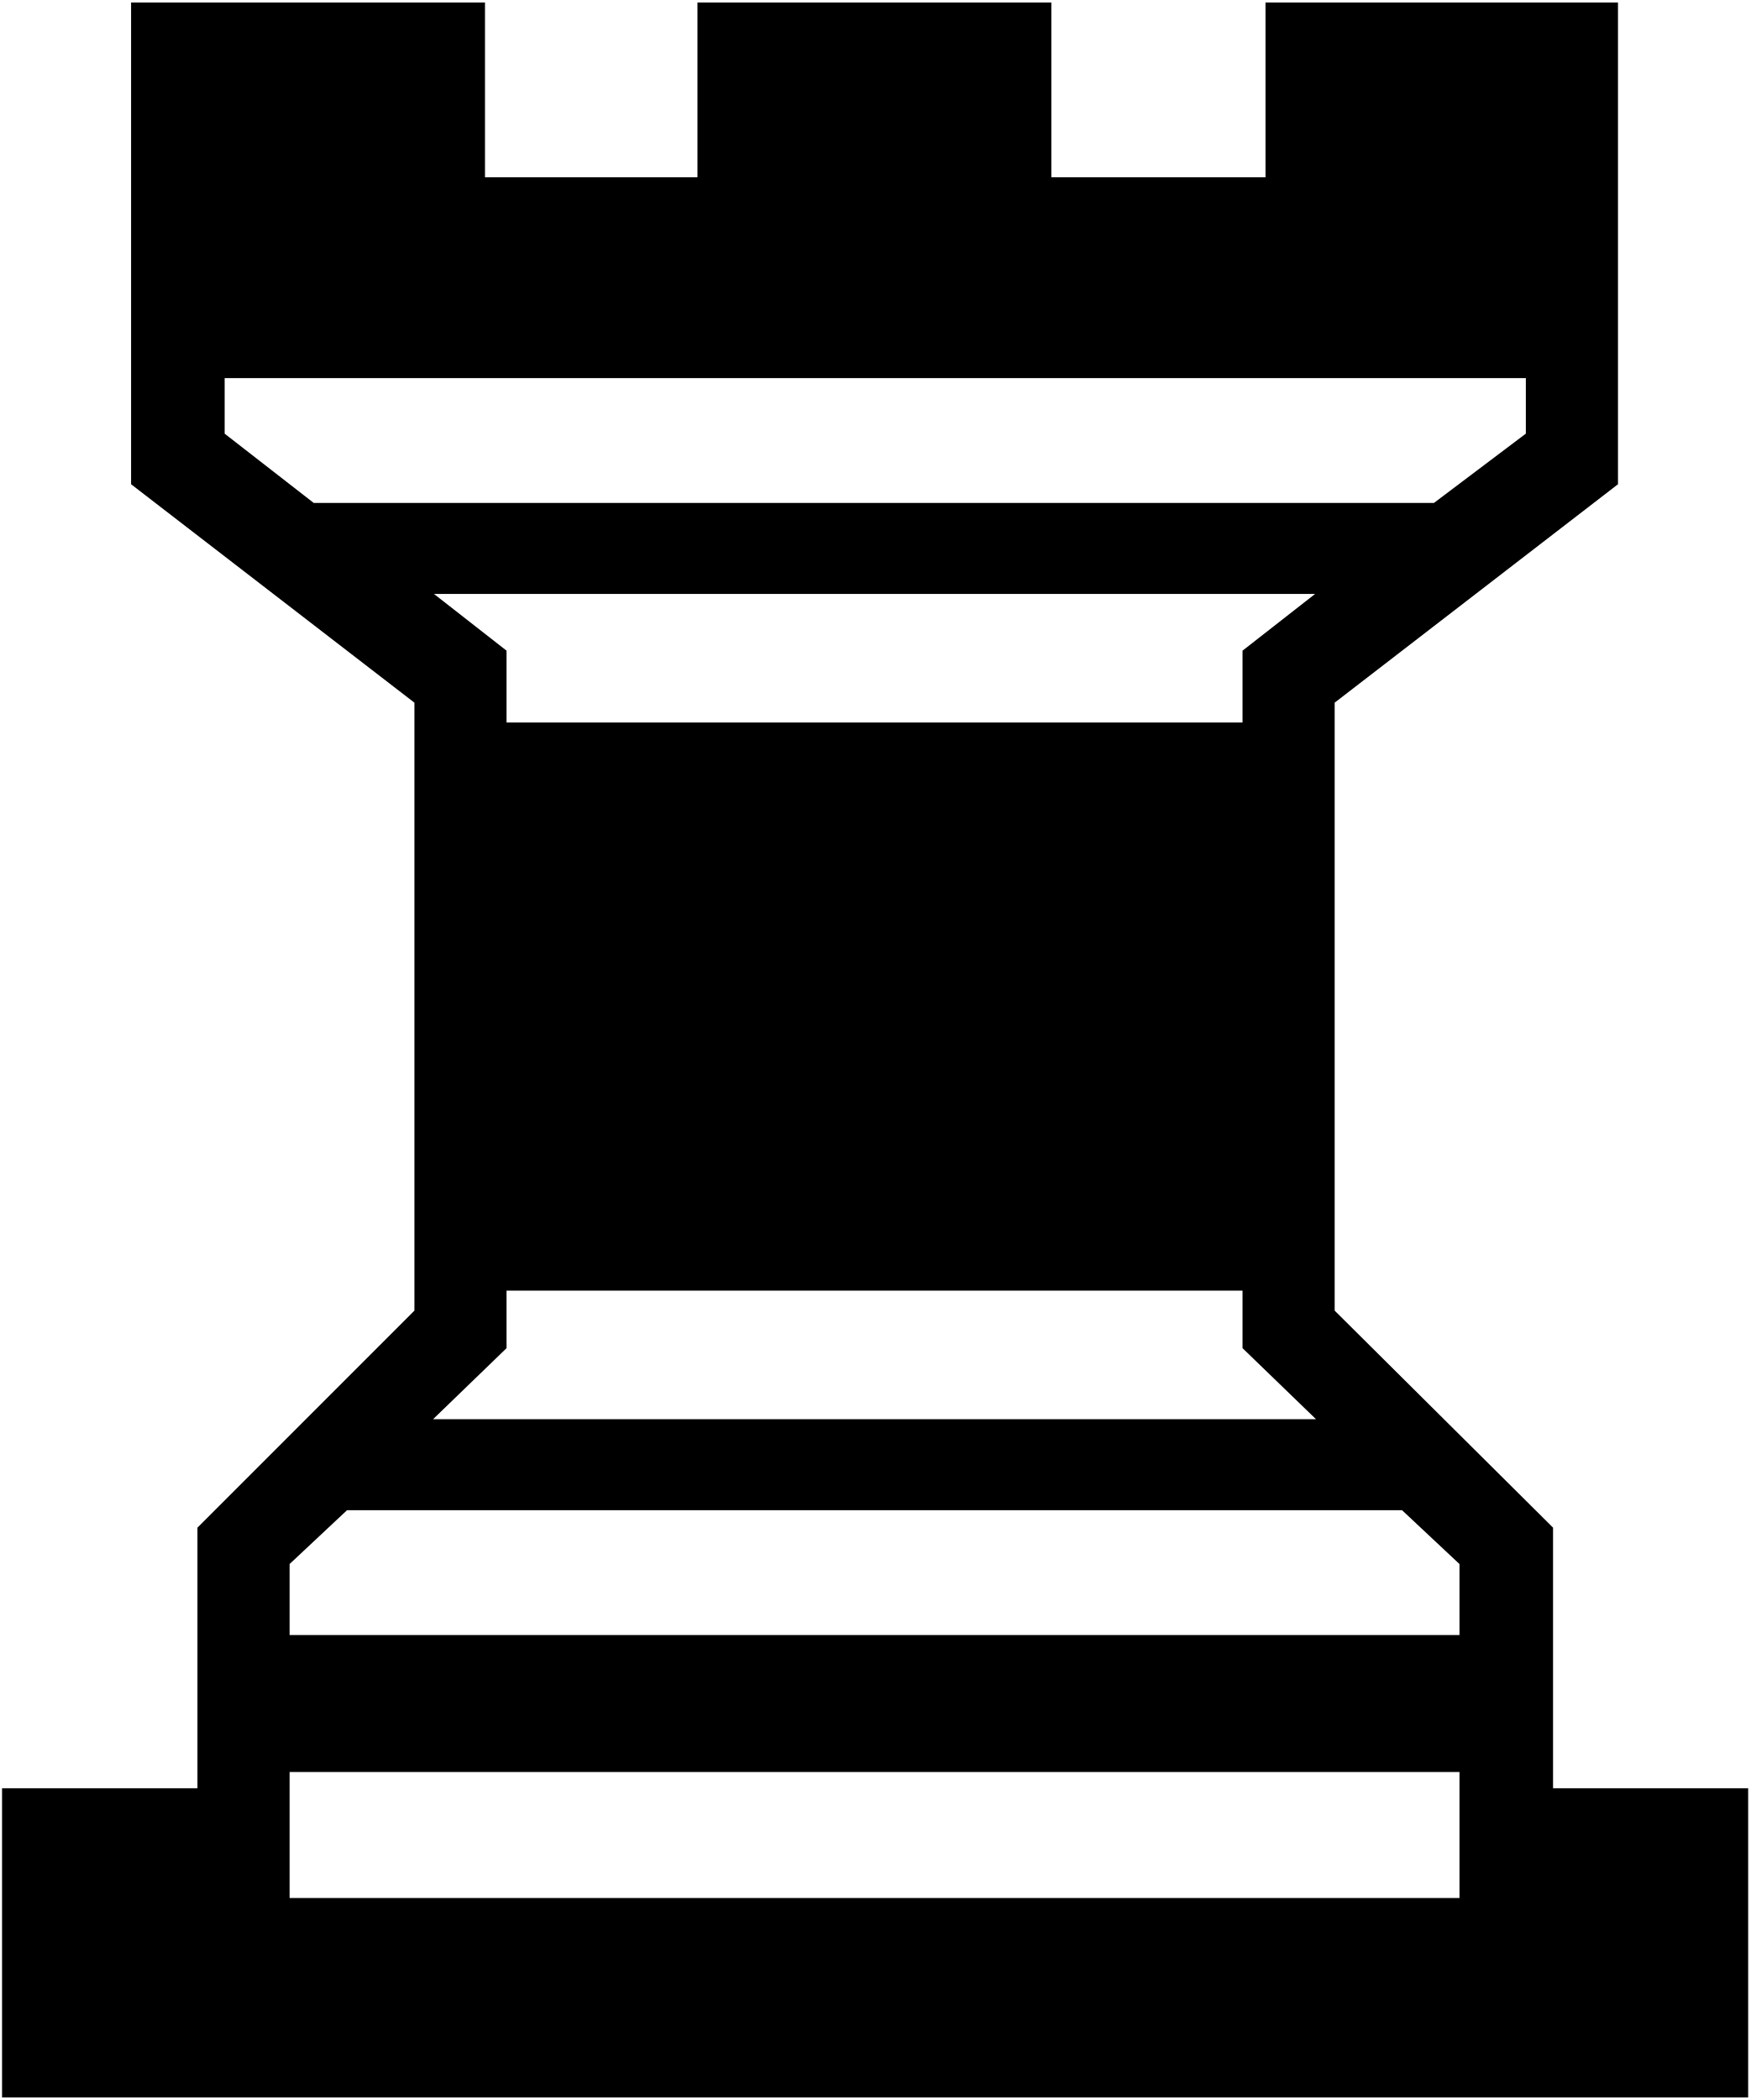
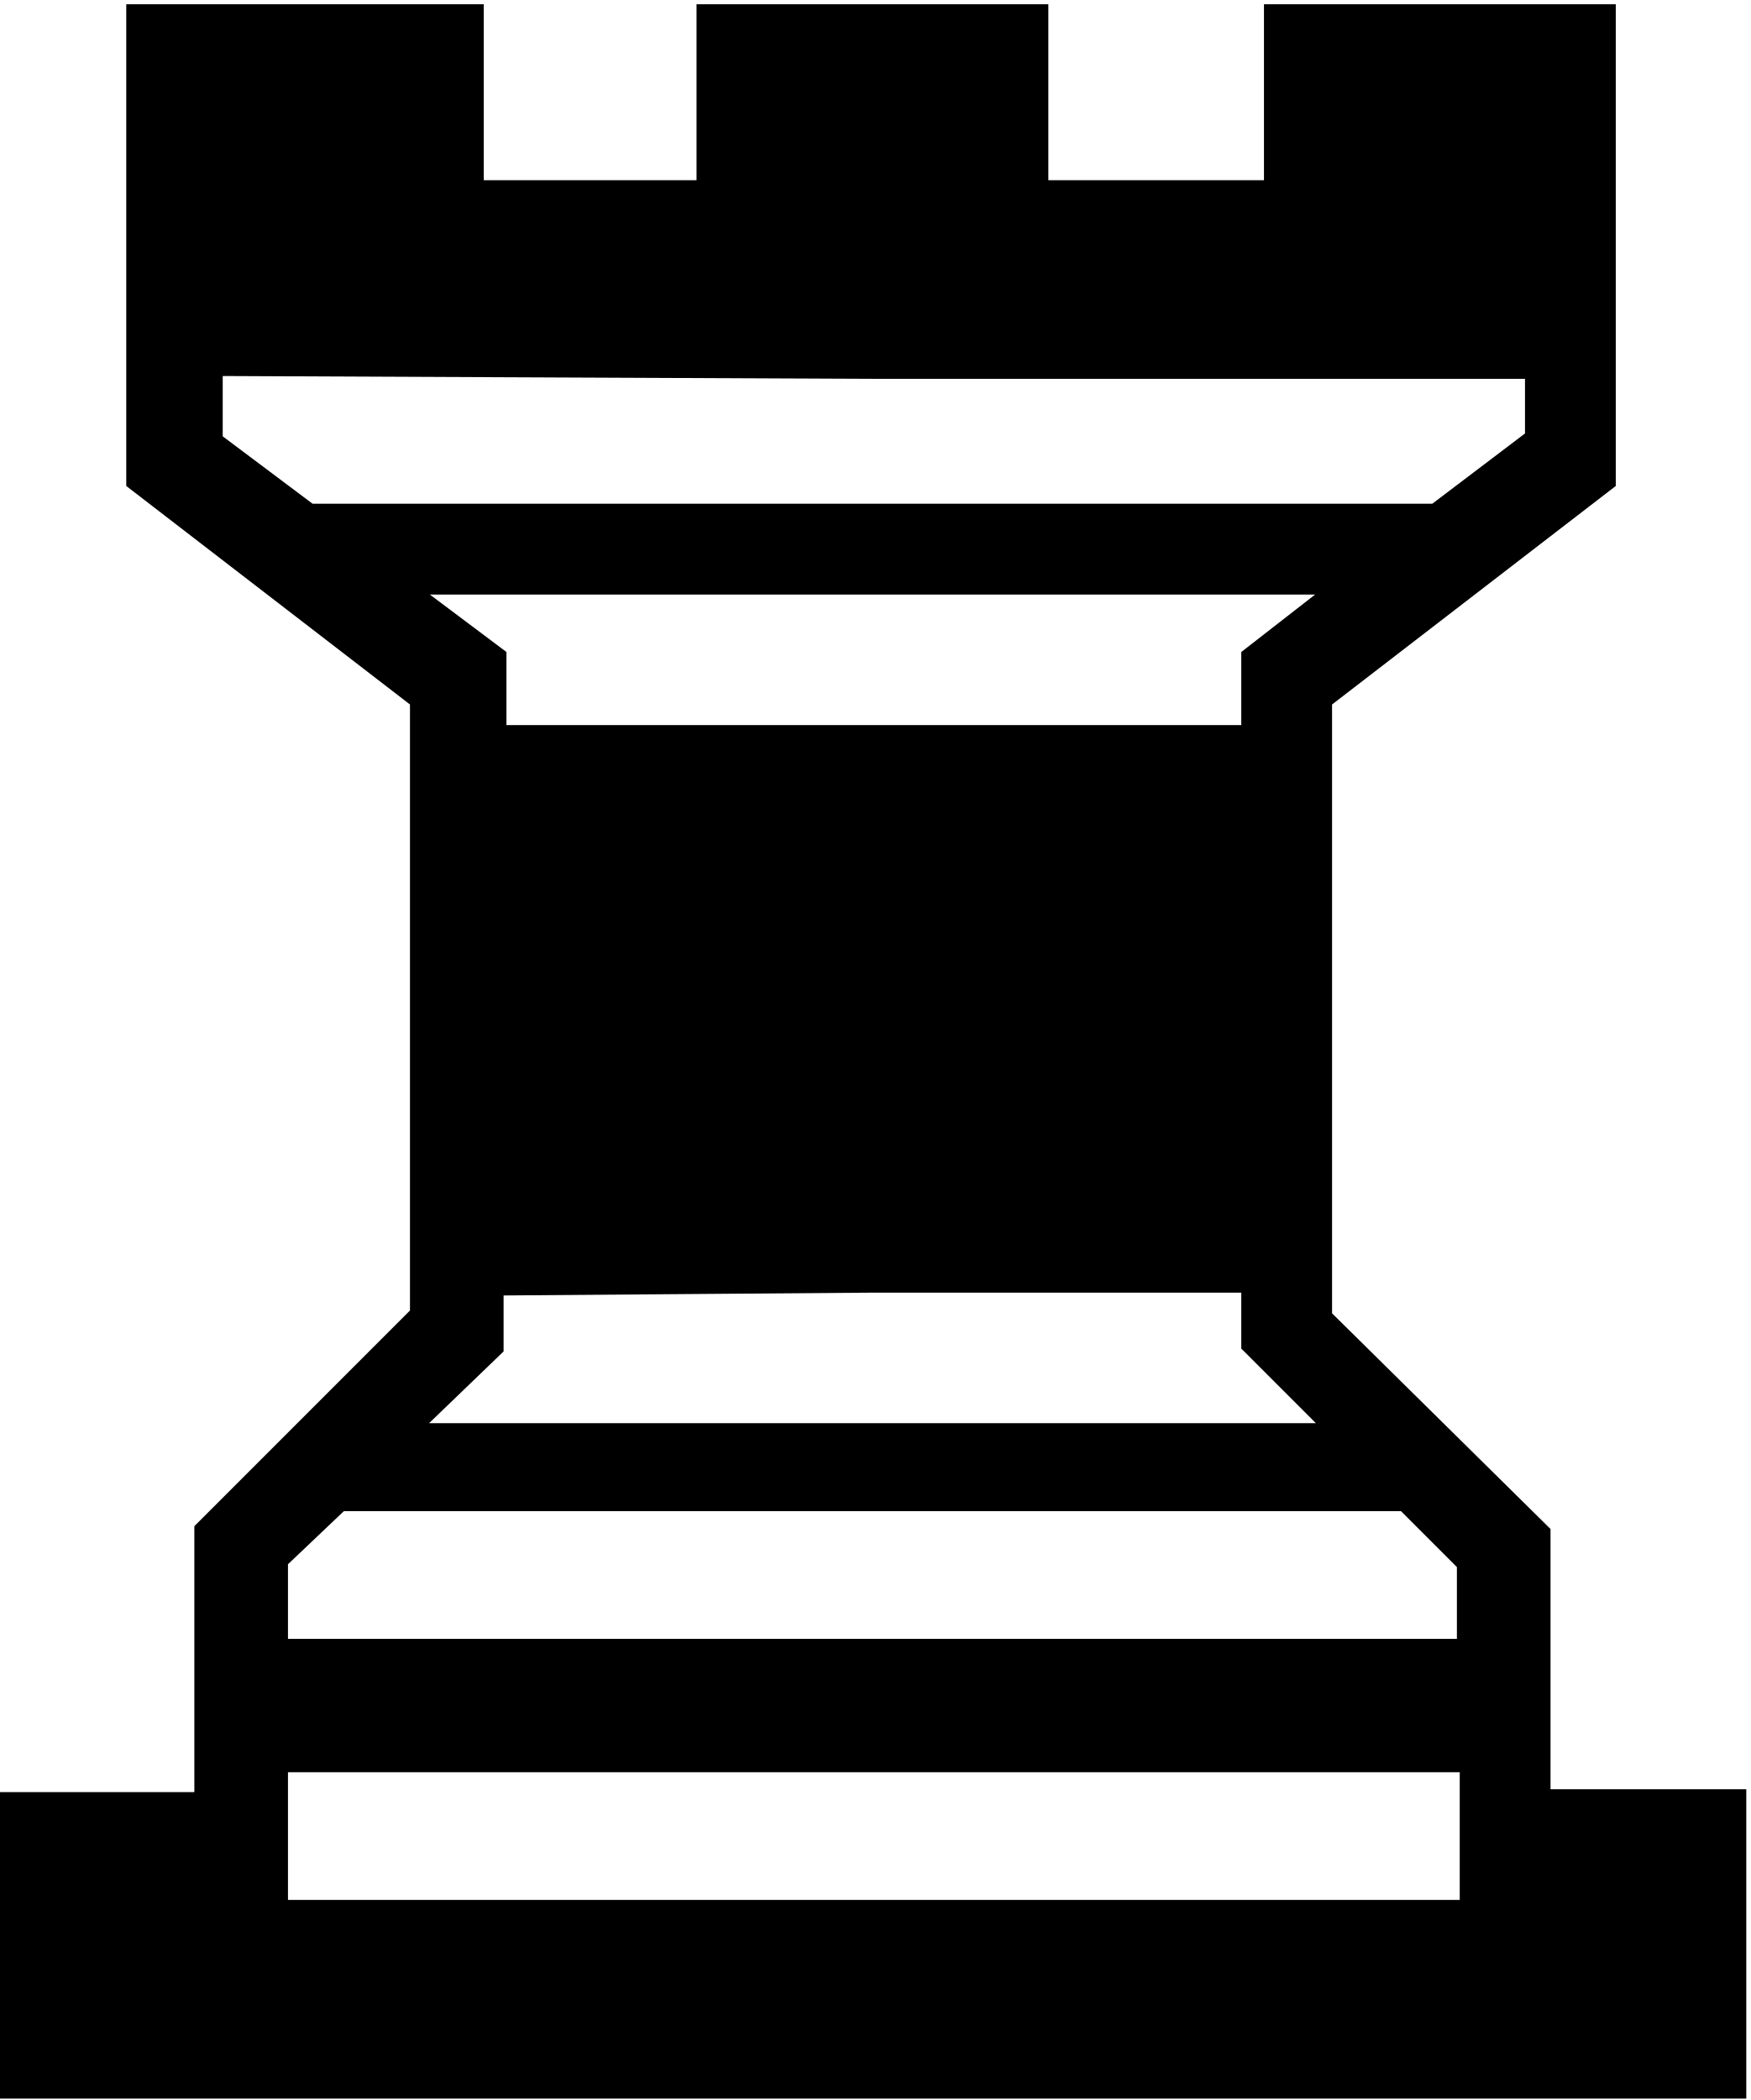
- <svg xmlns="http://www.w3.org/2000/svg" width="0.857in" height="1.028in" viewBox="0 0 61.716 74" xml:space="preserve" color-interpolation-filters="sRGB" class="st2">
-   <style type="text/css">
- 	
- 		.st1 {fill:#000000;stroke:#000000;stroke-linecap:butt;stroke-width:0.149}
- 		.st2 {fill:none;fill-rule:evenodd;font-size:12px;overflow:visible;stroke-linecap:square;stroke-miterlimit:3}
- 	
- 	</style>
-   <g>
-     <g id="group1-1" transform="translate(0.149414,-0.149414)">
-       <g id="shape2-2" transform="translate(61.4173,74.2984) rotate(180)">
-         <path d="M36.9 67.84 L44.54 67.84 L44.54 74 L56.87 74 L56.87 57.13 L46.88 49.43 L46.88 27.93 L54.53 20.28 L54.53         11.05 L61.42 11.05 L61.42 0.3 L0 0.3 L0 11.05 L6.88 11.05 L6.88 20.28 L14.58 27.93 L14.58 49.43 L4.59         57.13 L4.59 74 L16.87 74 L16.87 67.84 L24.57 67.84 L24.57 74 L36.9 74 L36.9 67.84 ZM10.03 11.77 L10.03         7.18 L51.43 7.18 L51.43 11.77 L10.03 11.77 ZM30.73 60.91 L7.69 60.91 L7.69 58.84 L10.98 56.36 L50.53         56.36 L53.72 58.84 L53.72 60.91 L30.73 60.91 ZM30.73 53.3 L14.98 53.3 L17.68 51.19 L17.68 48.62 L43.78         48.62 L43.78 51.19 L46.48 53.3 L30.73 53.3 ZM30.73 28.74 L17.68 28.74 L17.68 26.67 L14.98 24.06 L46.48         24.06 L43.78 26.67 L43.78 28.74 L30.73 28.74 ZM30.73 21 L12.1 21 L10.03 19.06 L10.03 16.45 L51.43 16.45         L51.43 19.06 L49.36 21 L30.73 21 Z" class="st1" />
-       </g>
-     </g>
-   </g>
+ <svg xmlns="http://www.w3.org/2000/svg" xml:space="preserve" fill="none" fill-rule="evenodd" stroke-linecap="square" stroke-miterlimit="3" color-interpolation-filters="sRGB" font-size="12" overflow="visible" viewBox="0 0 61.7 74">
+   <path fill="#000" stroke="#000" stroke-linecap="butt" stroke-width=".1" d="M24.6 6.4H17V.2H4.5v16.9l10 7.7v21.4l-7.6 7.6v9.4h-7v10.7h61.6V63.1h-6.9v-9.2l-7.7-7.6V24.8l10-7.7V.2H44.6v6.2h-7.7V.2H24.6zm26.9 56V67H10.1v-4.6zM30.8 13.3h23v2l-3.3 2.5H11l-3.2-2.4v-2.2zm0 7.6h15.7L43.8 23v2.6h-26V23L15 20.9zm0 24.6h13v2l2.7 2.7H15l2.7-2.6v-2zm0 7.7h18.6l2 2v2.6H10.1v-2.7l2-1.9z" />
</svg>
